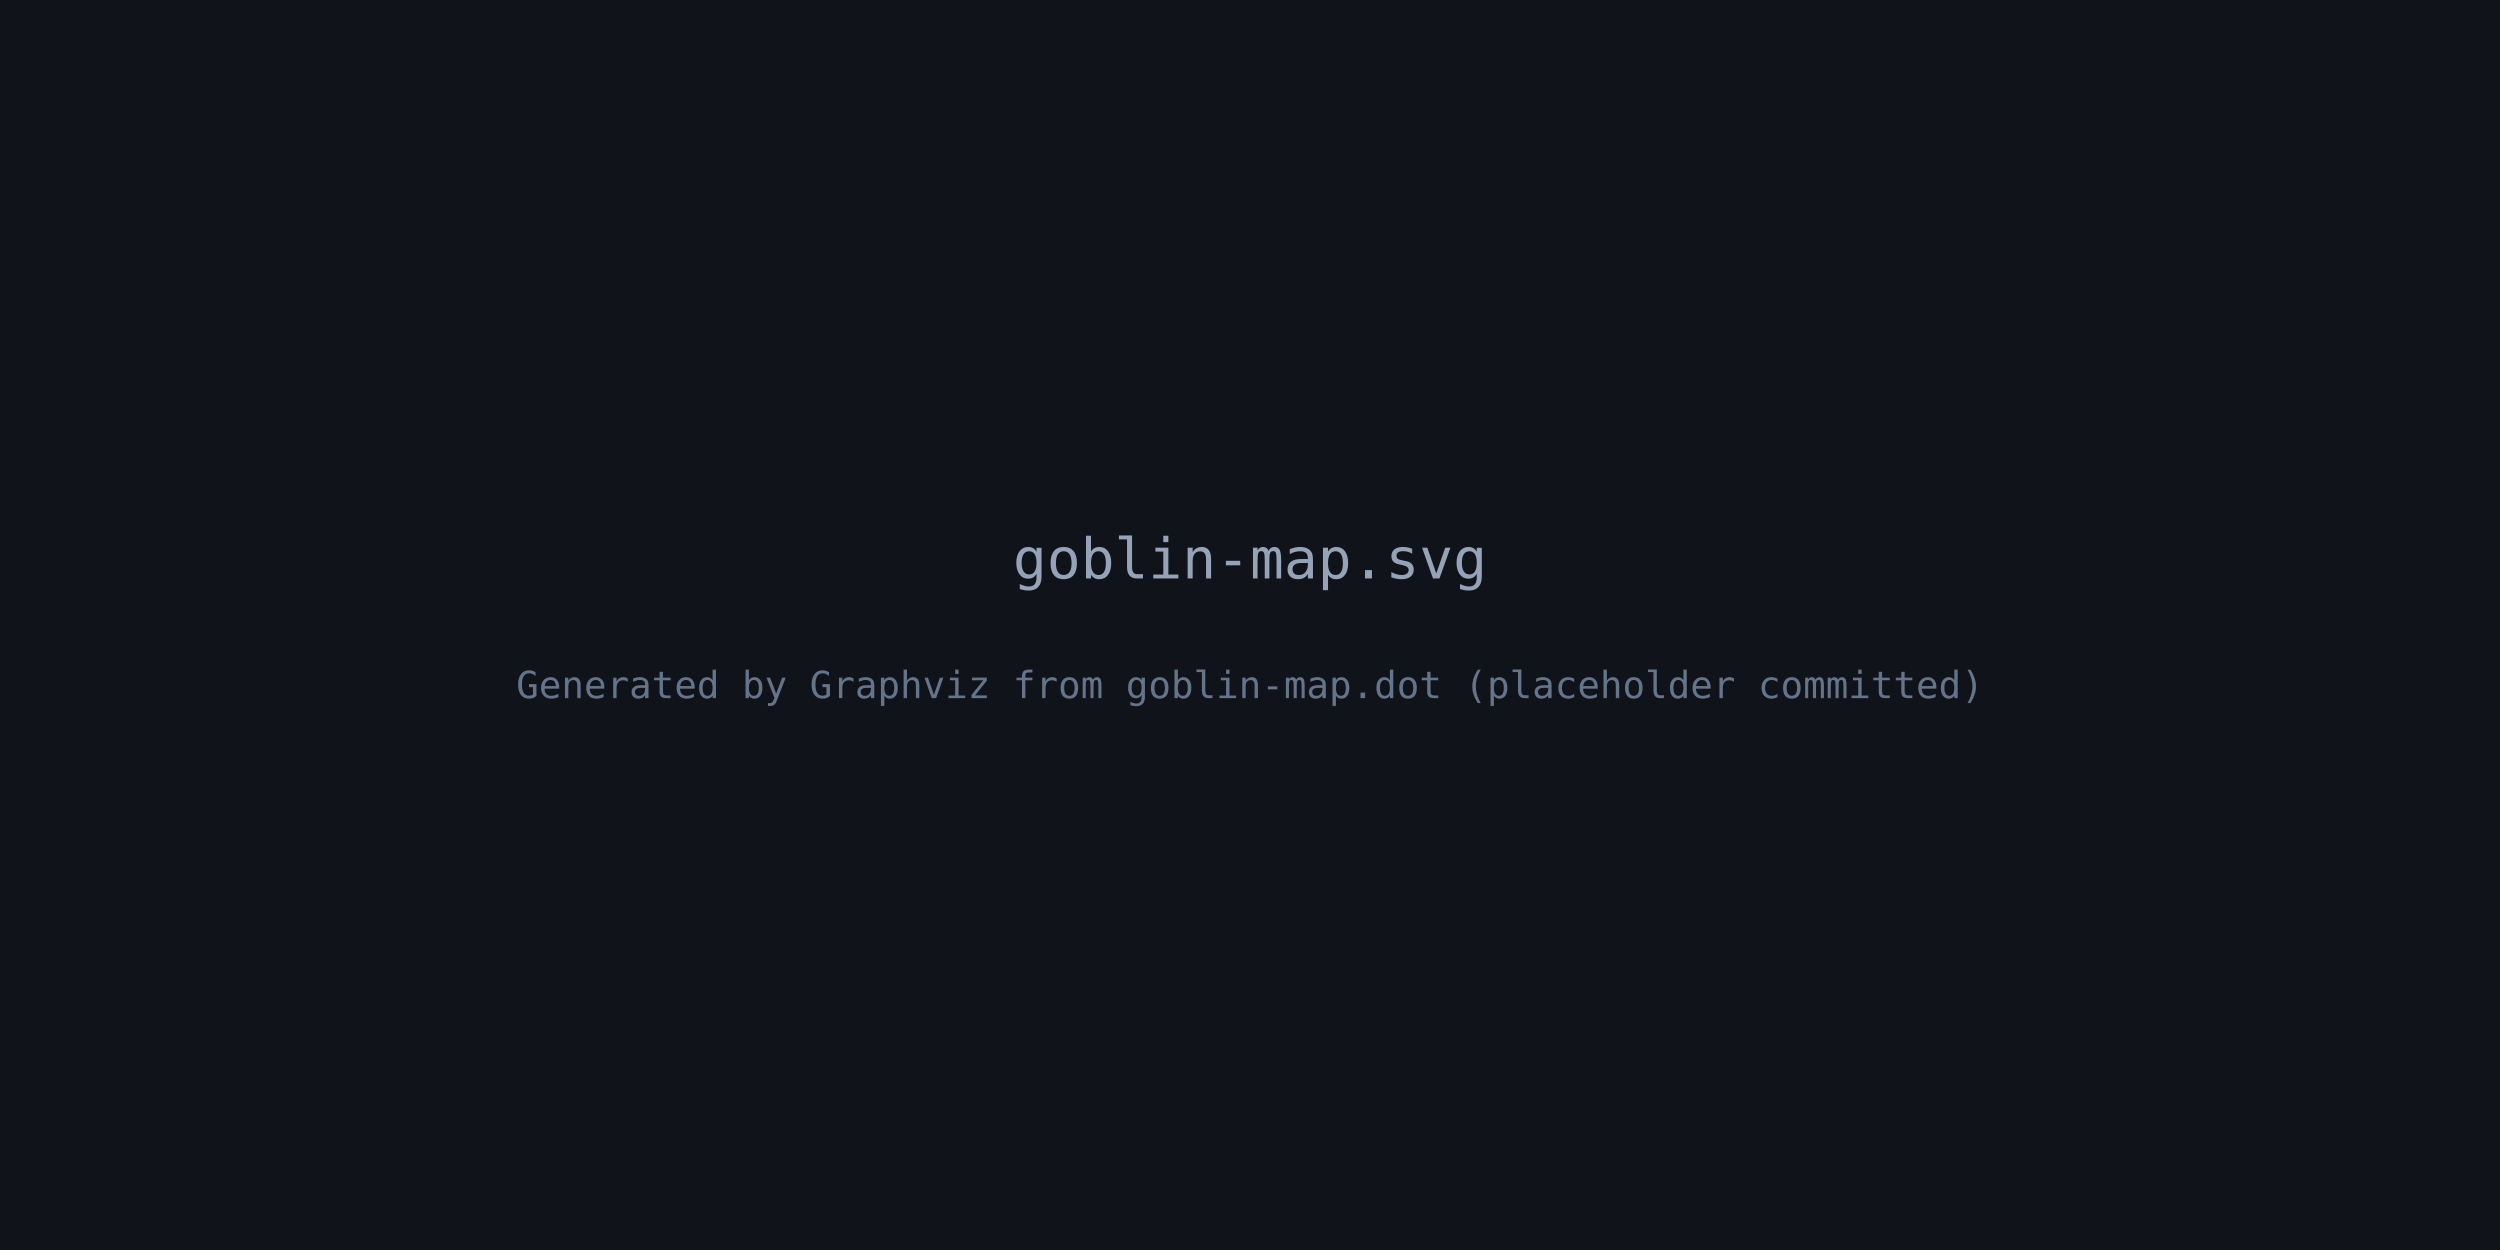
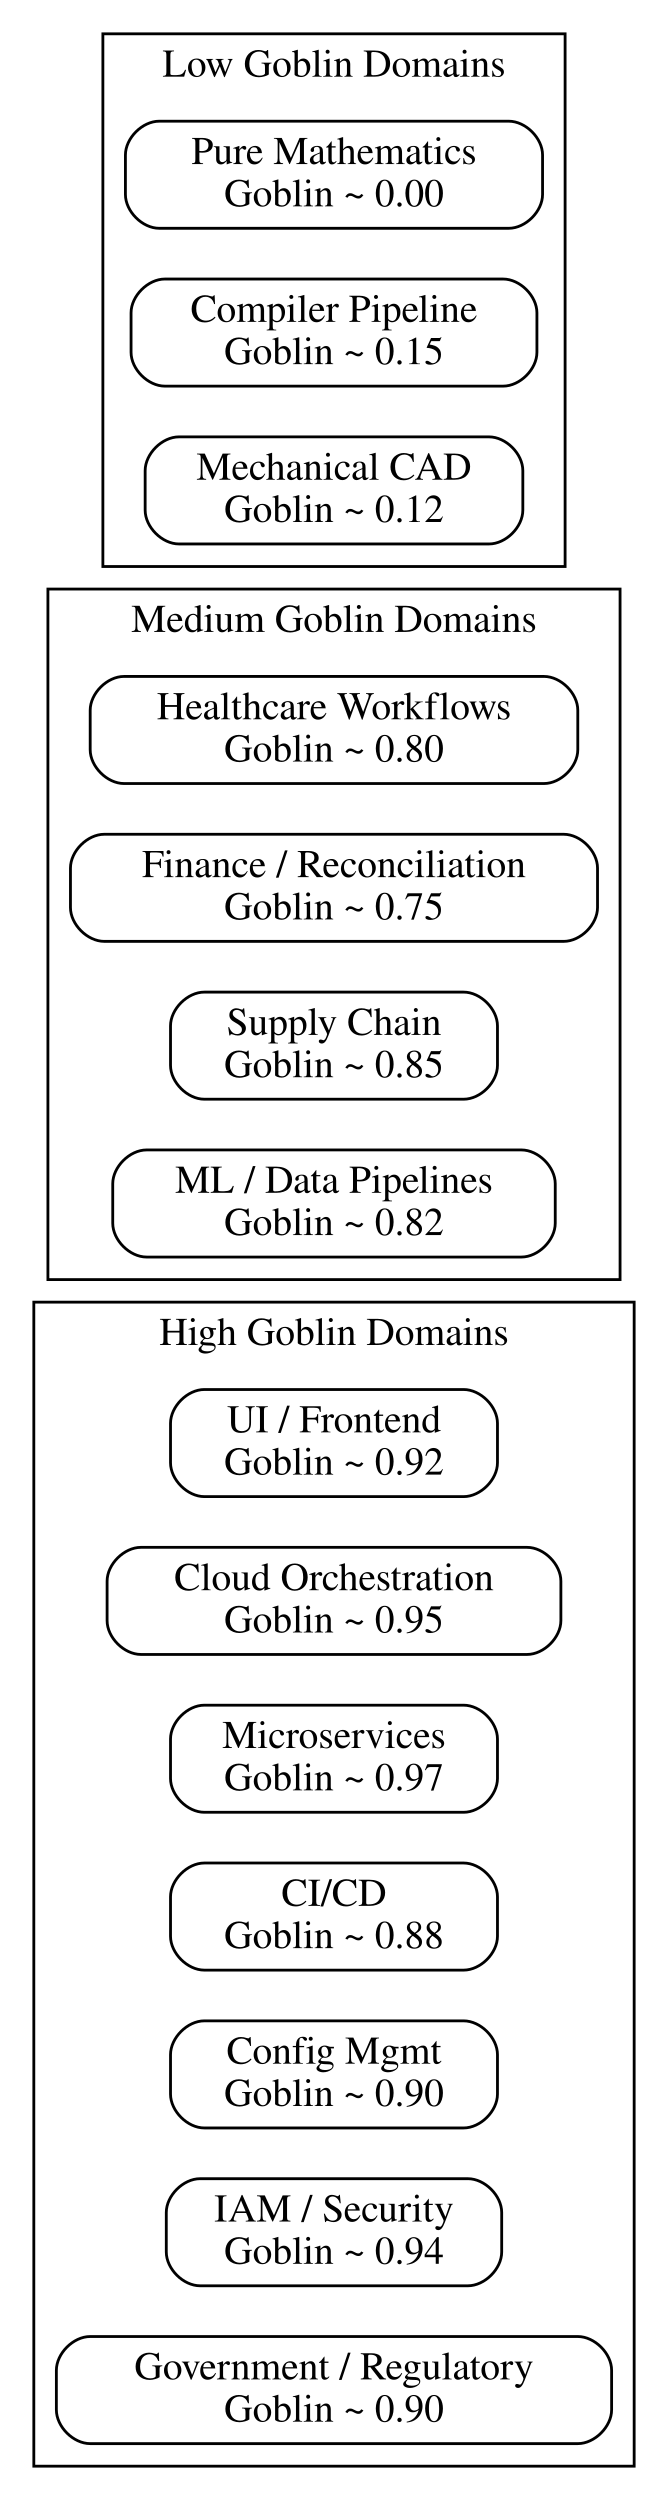
- <svg xmlns="http://www.w3.org/2000/svg" viewBox="0 0 800 400">
-   <rect width="100%" height="100%" fill="#101319" />
-   <text x="50%" y="45%" dominant-baseline="middle" text-anchor="middle" fill="#94a3b8" font-family="monospace" font-size="18">
-     goblin-map.svg
-   </text>
-   <text x="50%" y="55%" dominant-baseline="middle" text-anchor="middle" fill="#64748b" font-family="monospace" font-size="12">
-     Generated by Graphviz from goblin-map.dot (placeholder committed)
-   </text>
+ <svg xmlns="http://www.w3.org/2000/svg" width="237pt" height="887pt" viewBox="0.00 0.00 237.00 887.00">
+   <g id="graph0" class="graph" transform="scale(1 1) rotate(0) translate(4 883)">
+     <polygon fill="white" stroke="transparent" points="-4,4 -4,-883 233,-883 233,4 -4,4" />
+     <g id="clust1" class="cluster">
+       <polygon fill="none" stroke="black" points="8,-8 8,-421 221,-421 221,-8 8,-8" />
+       <text text-anchor="middle" x="114.5" y="-405.8" font-family="Times,serif" font-size="14.00">High Goblin Domains</text>
+     </g>
+     <g id="clust2" class="cluster">
+       <polygon fill="none" stroke="black" points="13,-429 13,-674 216,-674 216,-429 13,-429" />
+       <text text-anchor="middle" x="114.5" y="-658.8" font-family="Times,serif" font-size="14.00">Medium Goblin Domains</text>
+     </g>
+     <g id="clust3" class="cluster">
+       <polygon fill="none" stroke="black" points="32.5,-682 32.5,-871 196.5,-871 196.5,-682 32.5,-682" />
+       <text text-anchor="middle" x="114.5" y="-855.8" font-family="Times,serif" font-size="14.00">Low Goblin Domains</text>
+     </g>
+     <g id="node1" class="node">
+       <path fill="none" stroke="black" d="M160.5,-390C160.5,-390 68.5,-390 68.5,-390 62.5,-390 56.5,-384 56.5,-378 56.5,-378 56.5,-364 56.5,-364 56.5,-358 62.5,-352 68.5,-352 68.5,-352 160.5,-352 160.5,-352 166.5,-352 172.5,-358 172.5,-364 172.5,-364 172.5,-378 172.5,-378 172.5,-384 166.5,-390 160.5,-390" />
+       <text text-anchor="middle" x="114.5" y="-374.8" font-family="Times,serif" font-size="14.00">UI / Frontend</text>
+       <text text-anchor="middle" x="114.5" y="-359.8" font-family="Times,serif" font-size="14.00">Goblin ~ 0.92</text>
+     </g>
+     <g id="node2" class="node">
+       <path fill="none" stroke="black" d="M183,-334C183,-334 46,-334 46,-334 40,-334 34,-328 34,-322 34,-322 34,-308 34,-308 34,-302 40,-296 46,-296 46,-296 183,-296 183,-296 189,-296 195,-302 195,-308 195,-308 195,-322 195,-322 195,-328 189,-334 183,-334" />
+       <text text-anchor="middle" x="114.5" y="-318.8" font-family="Times,serif" font-size="14.00">Cloud Orchestration</text>
+       <text text-anchor="middle" x="114.5" y="-303.8" font-family="Times,serif" font-size="14.00">Goblin ~ 0.95</text>
+     </g>
+     <g id="node3" class="node">
+       <path fill="none" stroke="black" d="M160.5,-278C160.5,-278 68.5,-278 68.5,-278 62.5,-278 56.5,-272 56.5,-266 56.5,-266 56.5,-252 56.5,-252 56.5,-246 62.5,-240 68.5,-240 68.5,-240 160.5,-240 160.5,-240 166.5,-240 172.5,-246 172.5,-252 172.5,-252 172.5,-266 172.5,-266 172.5,-272 166.5,-278 160.5,-278" />
+       <text text-anchor="middle" x="114.5" y="-262.8" font-family="Times,serif" font-size="14.00">Microservices</text>
+       <text text-anchor="middle" x="114.5" y="-247.8" font-family="Times,serif" font-size="14.00">Goblin ~ 0.97</text>
+     </g>
+     <g id="node4" class="node">
+       <path fill="none" stroke="black" d="M160.5,-222C160.5,-222 68.5,-222 68.5,-222 62.5,-222 56.5,-216 56.5,-210 56.5,-210 56.5,-196 56.5,-196 56.5,-190 62.5,-184 68.5,-184 68.5,-184 160.5,-184 160.5,-184 166.5,-184 172.5,-190 172.5,-196 172.5,-196 172.5,-210 172.5,-210 172.5,-216 166.5,-222 160.5,-222" />
+       <text text-anchor="middle" x="114.5" y="-206.8" font-family="Times,serif" font-size="14.00">CI/CD</text>
+       <text text-anchor="middle" x="114.5" y="-191.8" font-family="Times,serif" font-size="14.00">Goblin ~ 0.88</text>
+     </g>
+     <g id="node5" class="node">
+       <path fill="none" stroke="black" d="M160.5,-166C160.5,-166 68.5,-166 68.5,-166 62.5,-166 56.5,-160 56.5,-154 56.5,-154 56.5,-140 56.5,-140 56.5,-134 62.5,-128 68.5,-128 68.5,-128 160.5,-128 160.5,-128 166.5,-128 172.5,-134 172.5,-140 172.5,-140 172.5,-154 172.5,-154 172.5,-160 166.5,-166 160.5,-166" />
+       <text text-anchor="middle" x="114.5" y="-150.8" font-family="Times,serif" font-size="14.00">Config Mgmt</text>
+       <text text-anchor="middle" x="114.5" y="-135.8" font-family="Times,serif" font-size="14.00">Goblin ~ 0.90</text>
+     </g>
+     <g id="node6" class="node">
+       <path fill="none" stroke="black" d="M162,-110C162,-110 67,-110 67,-110 61,-110 55,-104 55,-98 55,-98 55,-84 55,-84 55,-78 61,-72 67,-72 67,-72 162,-72 162,-72 168,-72 174,-78 174,-84 174,-84 174,-98 174,-98 174,-104 168,-110 162,-110" />
+       <text text-anchor="middle" x="114.5" y="-94.8" font-family="Times,serif" font-size="14.00">IAM / Security</text>
+       <text text-anchor="middle" x="114.5" y="-79.8" font-family="Times,serif" font-size="14.00">Goblin ~ 0.94</text>
+     </g>
+     <g id="node7" class="node">
+       <path fill="none" stroke="black" d="M189,-643C189,-643 40,-643 40,-643 34,-643 28,-637 28,-631 28,-631 28,-617 28,-617 28,-611 34,-605 40,-605 40,-605 189,-605 189,-605 195,-605 201,-611 201,-617 201,-617 201,-631 201,-631 201,-637 195,-643 189,-643" />
+       <text text-anchor="middle" x="114.5" y="-627.8" font-family="Times,serif" font-size="14.00">Healthcare Workflows</text>
+       <text text-anchor="middle" x="114.5" y="-612.8" font-family="Times,serif" font-size="14.00">Goblin ~ 0.80</text>
+     </g>
+     <g id="node8" class="node">
+       <path fill="none" stroke="black" d="M196,-587C196,-587 33,-587 33,-587 27,-587 21,-581 21,-575 21,-575 21,-561 21,-561 21,-555 27,-549 33,-549 33,-549 196,-549 196,-549 202,-549 208,-555 208,-561 208,-561 208,-575 208,-575 208,-581 202,-587 196,-587" />
+       <text text-anchor="middle" x="114.5" y="-571.8" font-family="Times,serif" font-size="14.00">Finance / Reconciliation</text>
+       <text text-anchor="middle" x="114.5" y="-556.8" font-family="Times,serif" font-size="14.00">Goblin ~ 0.75</text>
+     </g>
+     <g id="node9" class="node">
+       <path fill="none" stroke="black" d="M160.5,-531C160.5,-531 68.5,-531 68.5,-531 62.5,-531 56.5,-525 56.5,-519 56.5,-519 56.5,-505 56.5,-505 56.5,-499 62.5,-493 68.5,-493 68.5,-493 160.5,-493 160.5,-493 166.5,-493 172.5,-499 172.5,-505 172.5,-505 172.5,-519 172.5,-519 172.5,-525 166.5,-531 160.5,-531" />
+       <text text-anchor="middle" x="114.5" y="-515.8" font-family="Times,serif" font-size="14.00">Supply Chain</text>
+       <text text-anchor="middle" x="114.5" y="-500.8" font-family="Times,serif" font-size="14.00">Goblin ~ 0.85</text>
+     </g>
+     <g id="node10" class="node">
+       <path fill="none" stroke="black" d="M181,-475C181,-475 48,-475 48,-475 42,-475 36,-469 36,-463 36,-463 36,-449 36,-449 36,-443 42,-437 48,-437 48,-437 181,-437 181,-437 187,-437 193,-443 193,-449 193,-449 193,-463 193,-463 193,-469 187,-475 181,-475" />
+       <text text-anchor="middle" x="114.5" y="-459.8" font-family="Times,serif" font-size="14.00">ML / Data Pipelines</text>
+       <text text-anchor="middle" x="114.5" y="-444.8" font-family="Times,serif" font-size="14.00">Goblin ~ 0.82</text>
+     </g>
+     <g id="node11" class="node">
+       <path fill="none" stroke="black" d="M201,-54C201,-54 28,-54 28,-54 22,-54 16,-48 16,-42 16,-42 16,-28 16,-28 16,-22 22,-16 28,-16 28,-16 201,-16 201,-16 207,-16 213,-22 213,-28 213,-28 213,-42 213,-42 213,-48 207,-54 201,-54" />
+       <text text-anchor="middle" x="114.5" y="-38.8" font-family="Times,serif" font-size="14.00">Government / Regulatory</text>
+       <text text-anchor="middle" x="114.5" y="-23.8" font-family="Times,serif" font-size="14.00">Goblin ~ 0.90</text>
+     </g>
+     <g id="node12" class="node">
+       <path fill="none" stroke="black" d="M176.5,-840C176.5,-840 52.5,-840 52.5,-840 46.5,-840 40.5,-834 40.5,-828 40.5,-828 40.5,-814 40.5,-814 40.5,-808 46.5,-802 52.5,-802 52.5,-802 176.5,-802 176.5,-802 182.5,-802 188.5,-808 188.5,-814 188.5,-814 188.5,-828 188.5,-828 188.5,-834 182.5,-840 176.5,-840" />
+       <text text-anchor="middle" x="114.5" y="-824.8" font-family="Times,serif" font-size="14.00">Pure Mathematics</text>
+       <text text-anchor="middle" x="114.5" y="-809.8" font-family="Times,serif" font-size="14.00">Goblin ~ 0.00</text>
+     </g>
+     <g id="node13" class="node">
+       <path fill="none" stroke="black" d="M174.5,-784C174.5,-784 54.5,-784 54.5,-784 48.5,-784 42.5,-778 42.5,-772 42.5,-772 42.5,-758 42.5,-758 42.5,-752 48.5,-746 54.5,-746 54.5,-746 174.5,-746 174.5,-746 180.5,-746 186.5,-752 186.5,-758 186.5,-758 186.5,-772 186.5,-772 186.5,-778 180.5,-784 174.5,-784" />
+       <text text-anchor="middle" x="114.5" y="-768.8" font-family="Times,serif" font-size="14.00">Compiler Pipeline</text>
+       <text text-anchor="middle" x="114.5" y="-753.8" font-family="Times,serif" font-size="14.00">Goblin ~ 0.15</text>
+     </g>
+     <g id="node14" class="node">
+       <path fill="none" stroke="black" d="M169.5,-728C169.5,-728 59.5,-728 59.5,-728 53.5,-728 47.5,-722 47.5,-716 47.5,-716 47.5,-702 47.5,-702 47.5,-696 53.5,-690 59.5,-690 59.5,-690 169.5,-690 169.5,-690 175.5,-690 181.5,-696 181.5,-702 181.5,-702 181.5,-716 181.5,-716 181.5,-722 175.5,-728 169.5,-728" />
+       <text text-anchor="middle" x="114.5" y="-712.8" font-family="Times,serif" font-size="14.00">Mechanical CAD</text>
+       <text text-anchor="middle" x="114.5" y="-697.8" font-family="Times,serif" font-size="14.00">Goblin ~ 0.12</text>
+     </g>
+   </g>
</svg>
